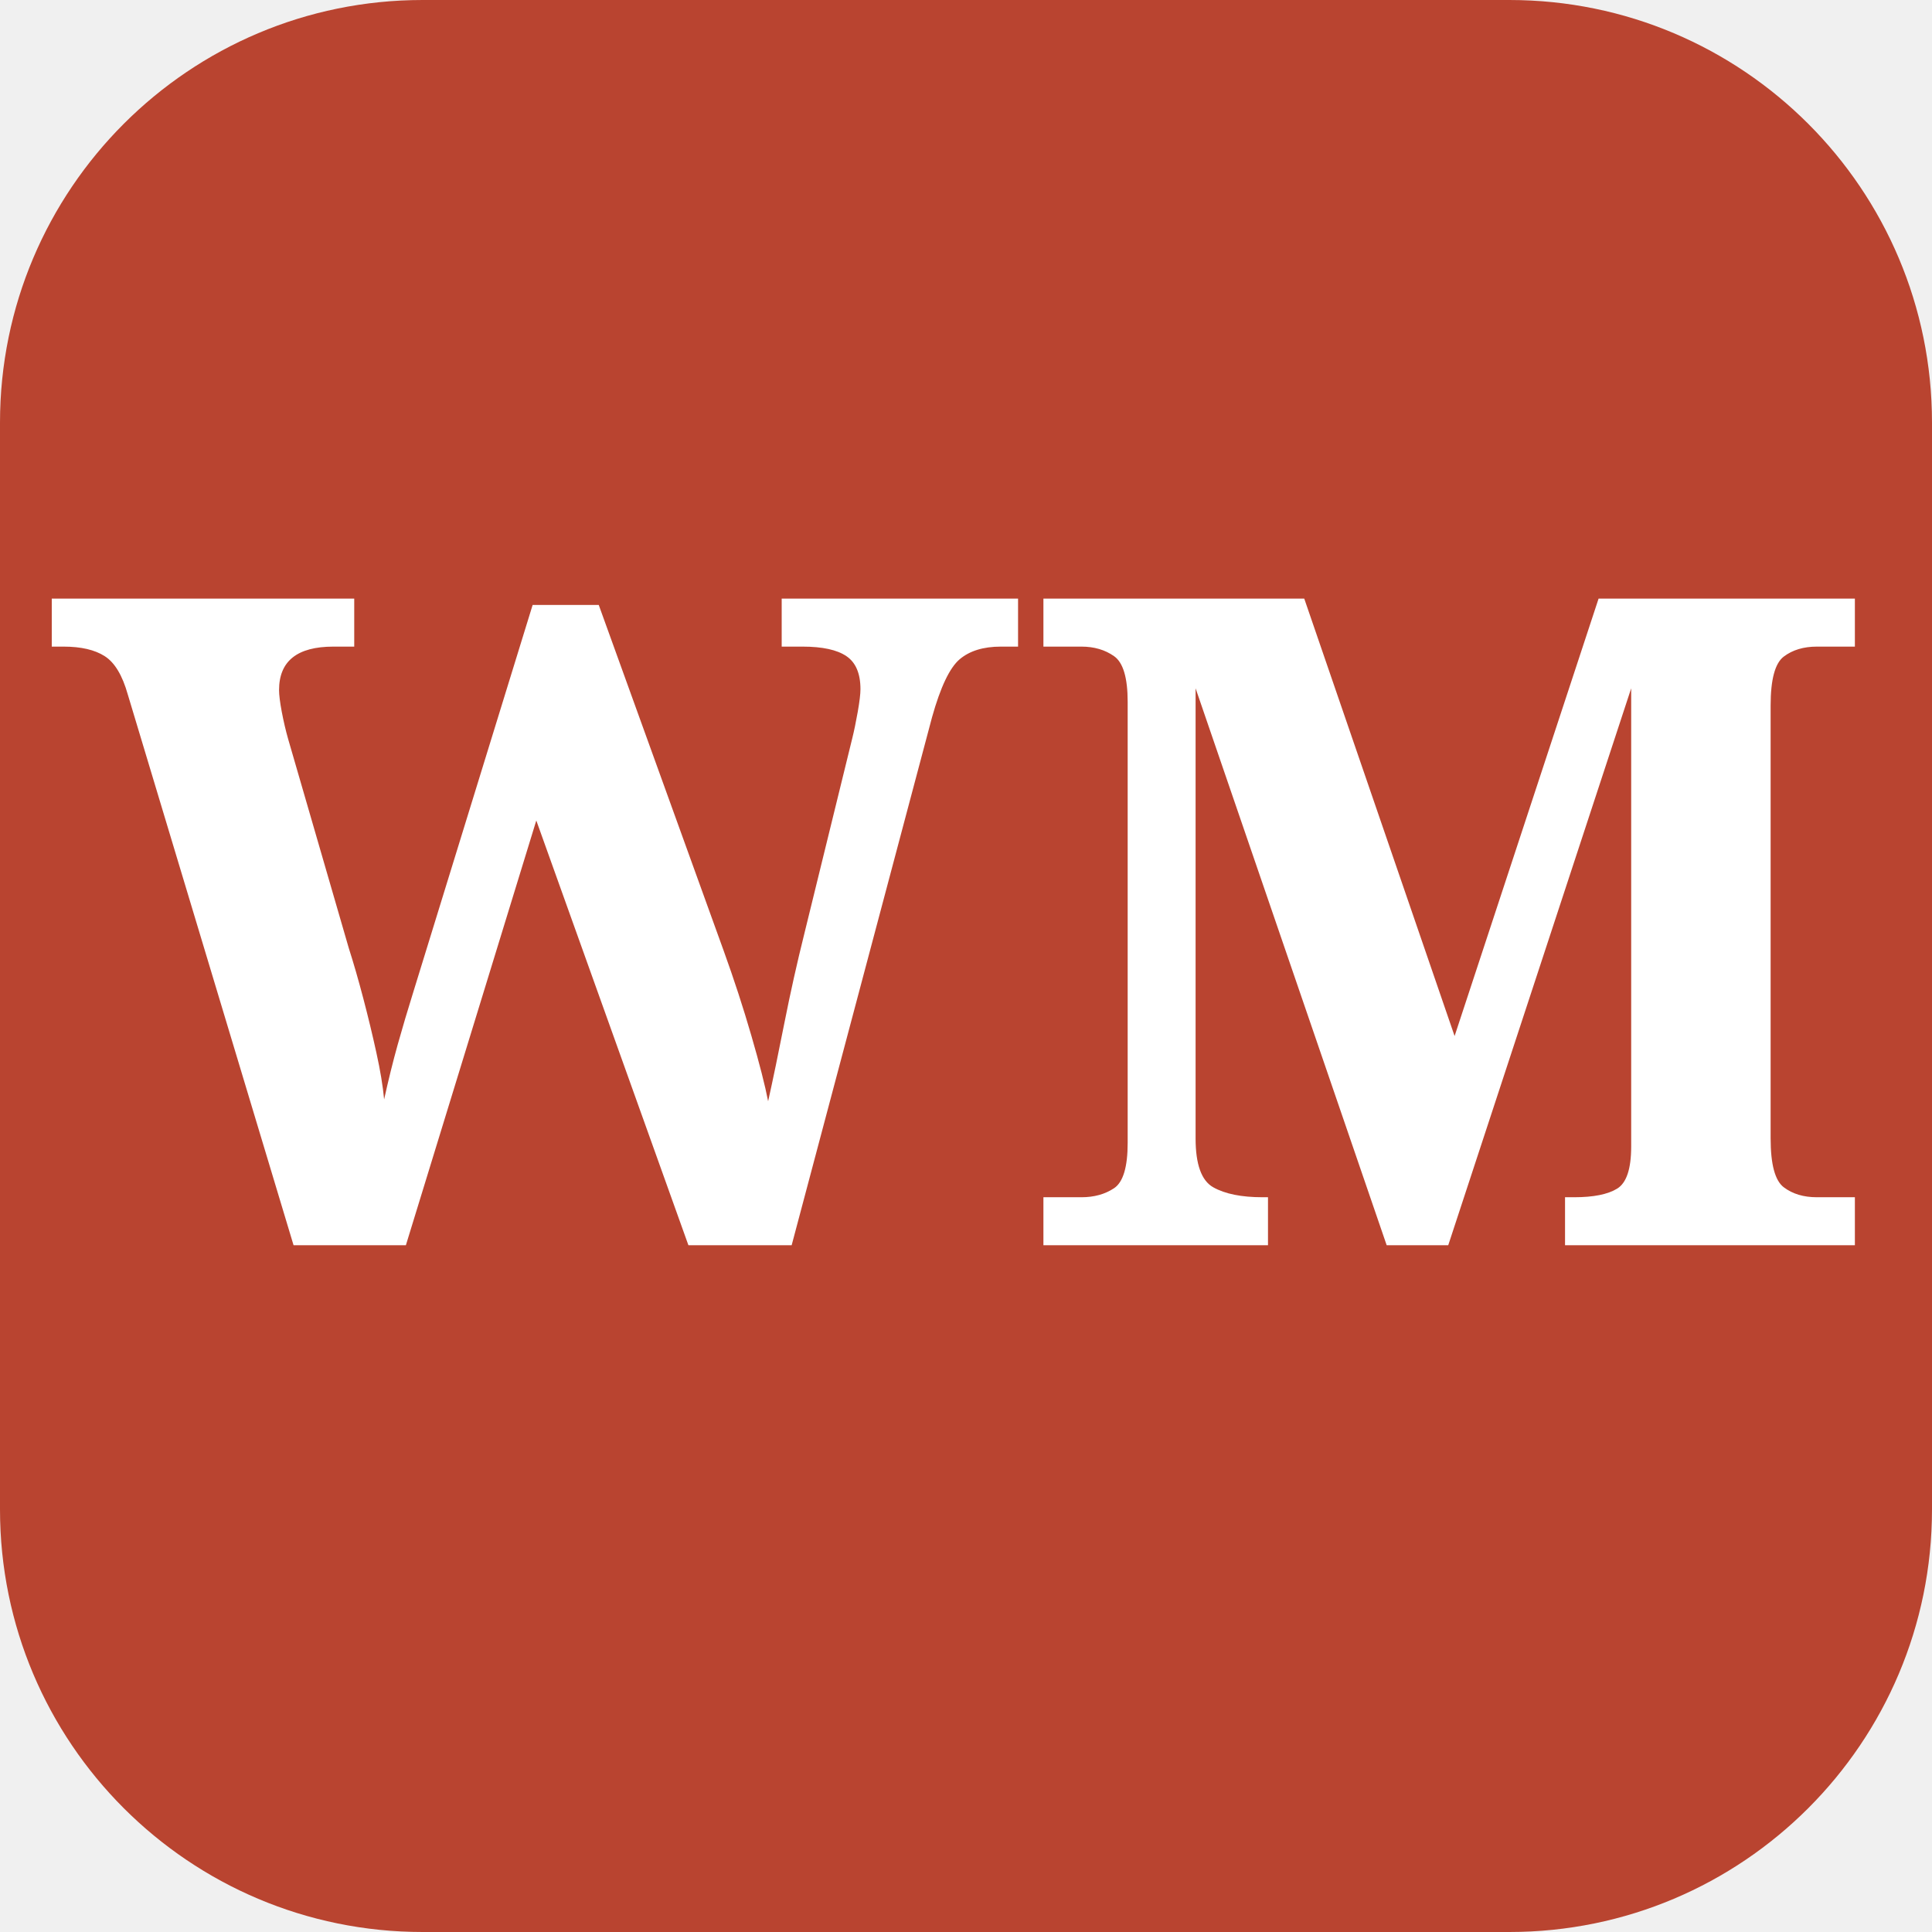
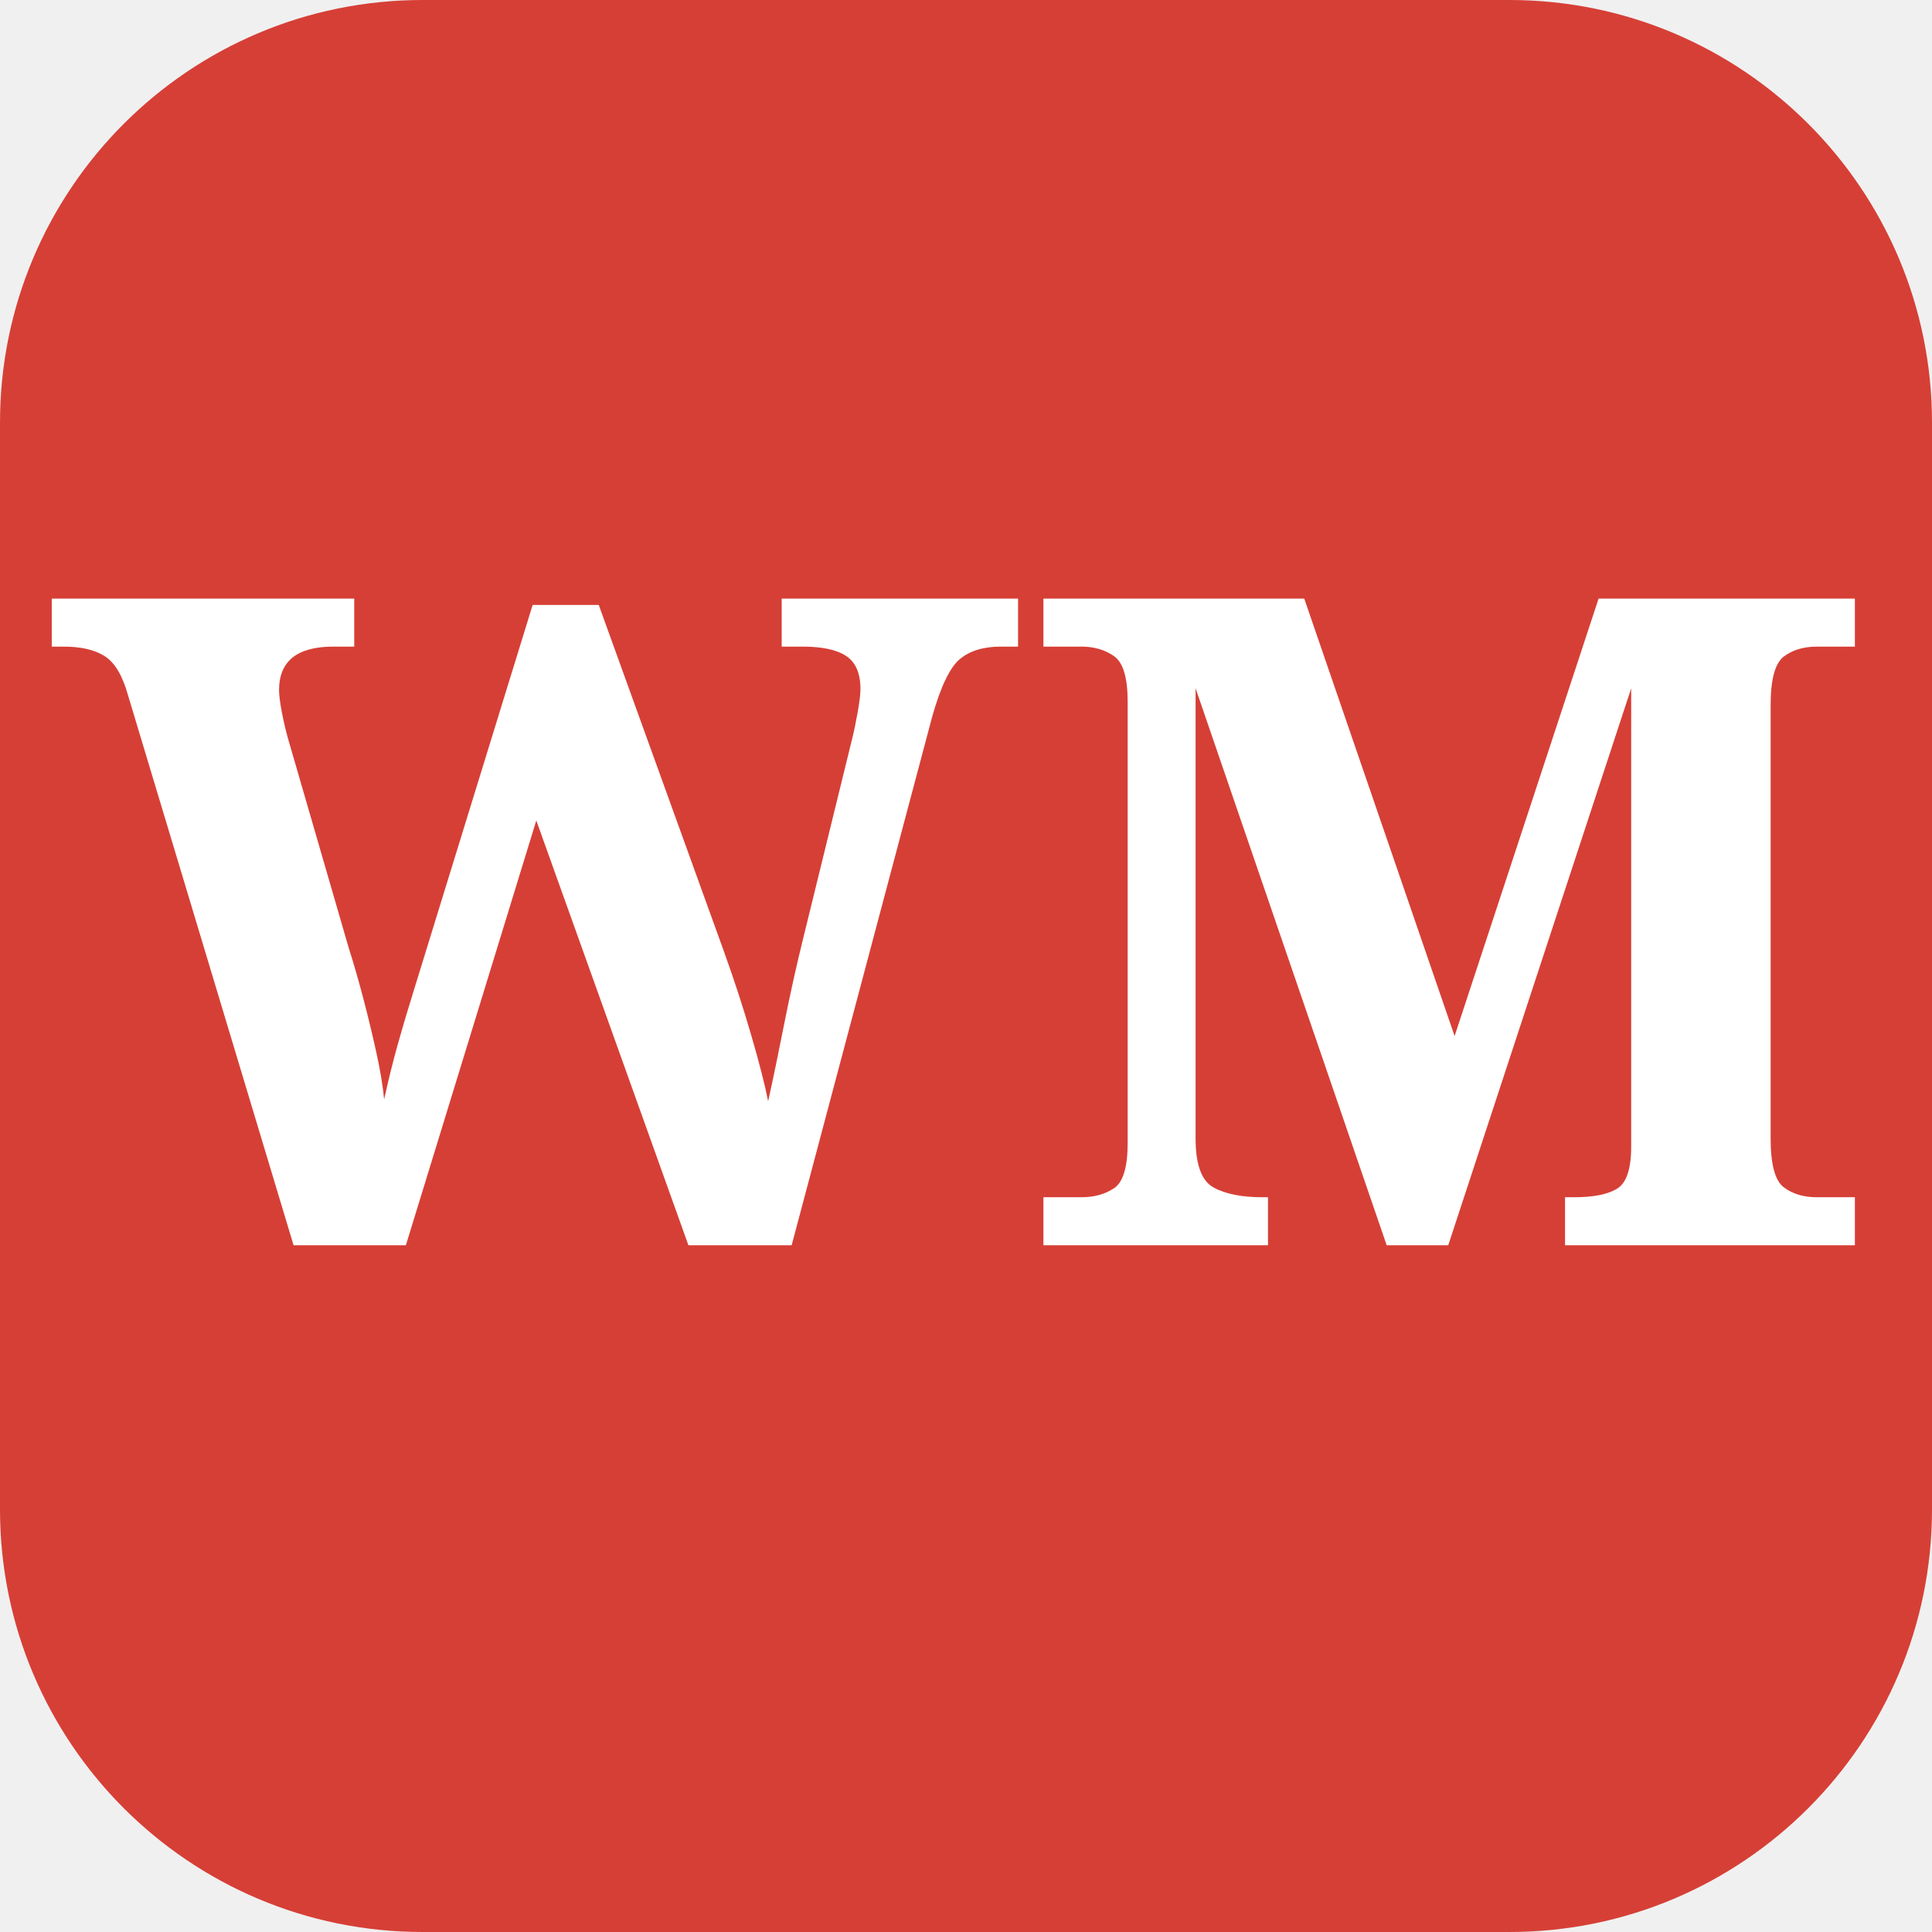
<svg xmlns="http://www.w3.org/2000/svg" viewBox="0 0 512 512">
-   <rect width="512" height="512" rx="112" fill="#b94430" />
+   <rect width="512" height="512" rx="112" fill="#d63f36" />
  <text x="256" y="330" font-family="Georgia,serif" font-size="240" font-weight="700" text-anchor="middle" fill="#fff">WM</text>
</svg>
